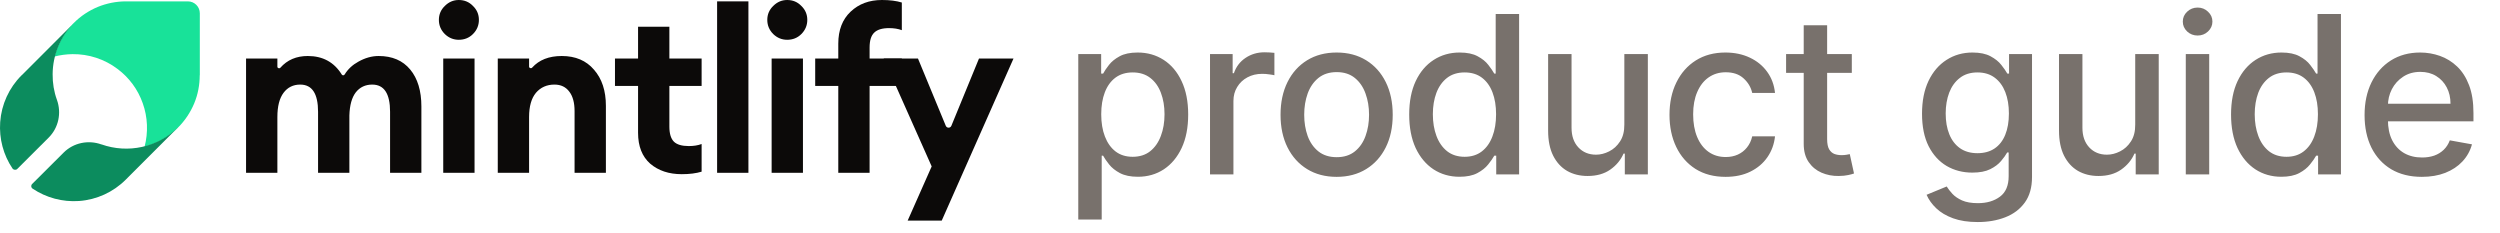
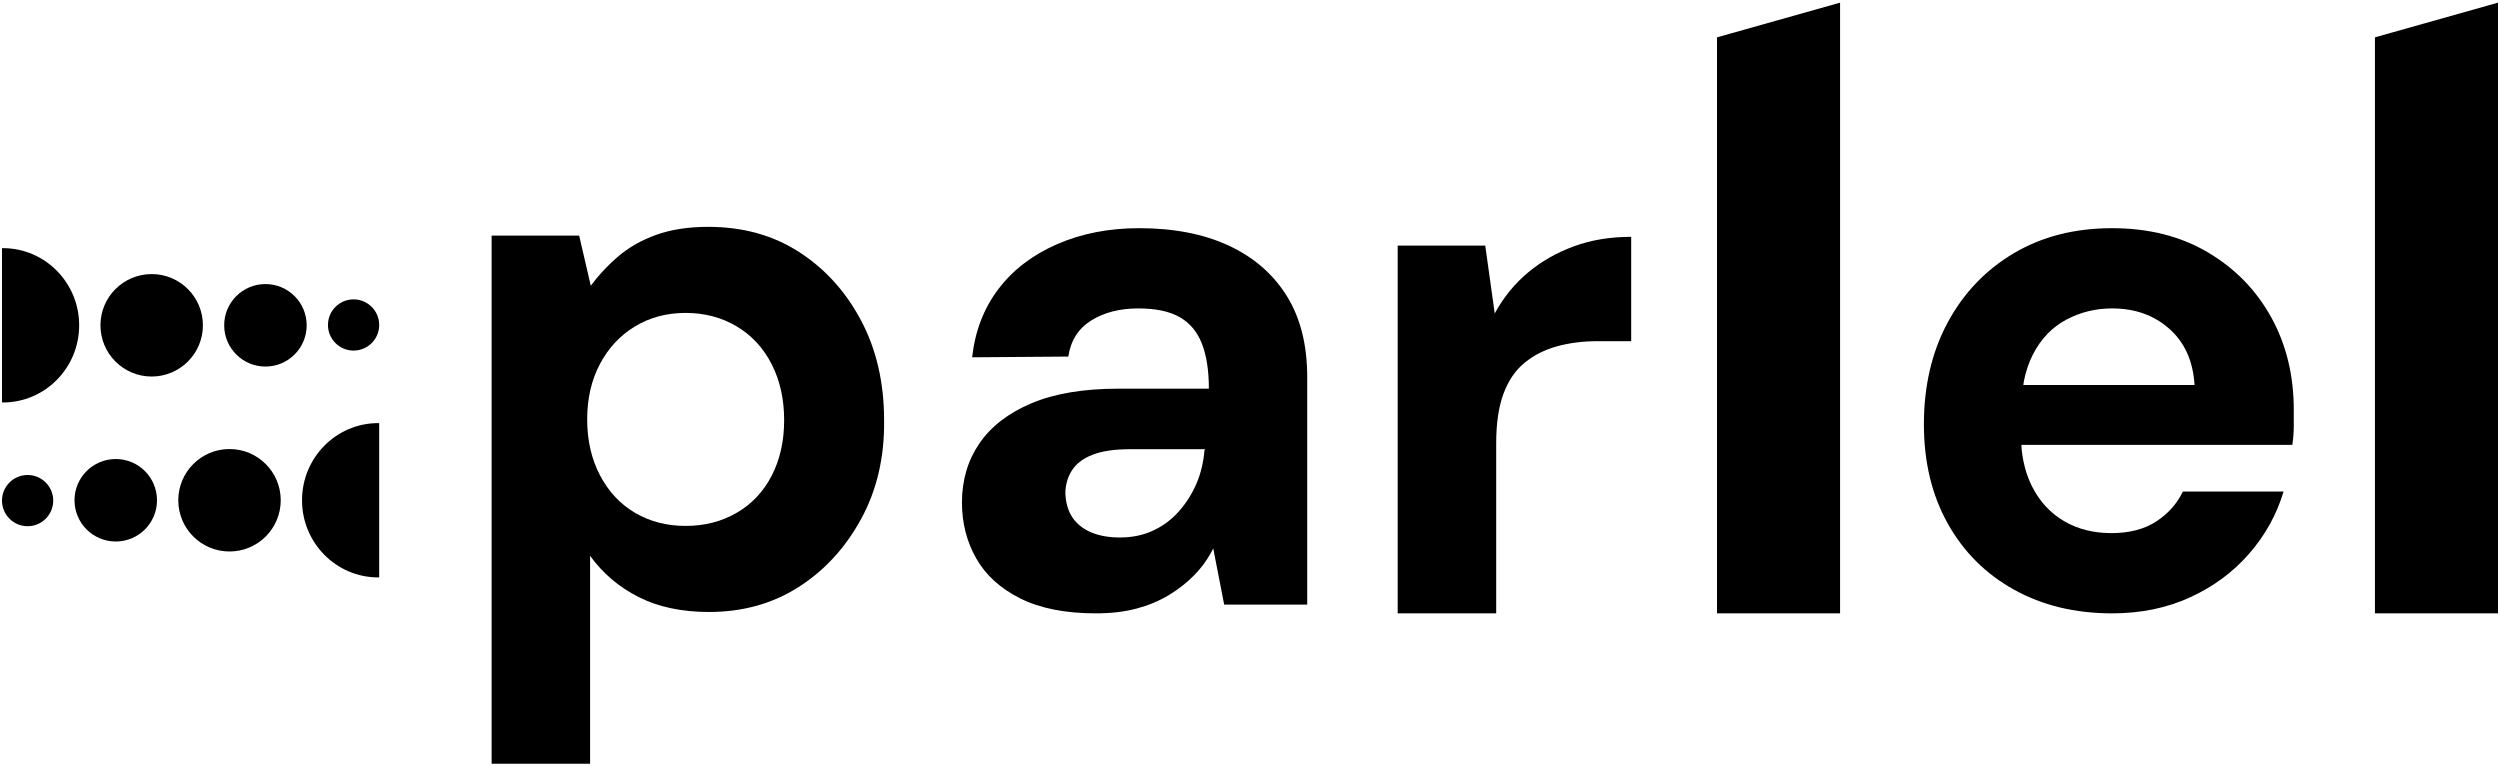
- <svg xmlns="http://www.w3.org/2000/svg" width="204" height="19" viewBox="0 0 204 19" fill="none">
-   <path d="M76.846 18H74.066L76.025 13.579L72.108 4.775H74.906L77.176 10.266C77.26 10.469 77.549 10.469 77.632 10.265L79.886 4.775H82.703L76.846 18Z" fill="#0C0A09" />
-   <path d="M68.404 14.101V7.013H66.52V4.775H68.404V3.563C68.404 2.456 68.74 1.585 69.411 0.951C70.082 0.317 70.934 0 71.966 0C72.601 0 73.141 0.068 73.589 0.205V2.462C73.291 2.35 72.943 2.294 72.545 2.294C71.985 2.294 71.581 2.419 71.332 2.667C71.084 2.904 70.959 3.308 70.959 3.88V4.775H73.589V7.013H70.959V14.101H68.404Z" fill="#0C0A09" />
-   <path d="M64.234 3.246C63.798 3.246 63.419 3.09 63.096 2.779C62.773 2.456 62.611 2.07 62.611 1.623C62.611 1.175 62.773 0.796 63.096 0.485C63.419 0.162 63.798 0 64.234 0C64.694 0 65.079 0.162 65.39 0.485C65.713 0.796 65.875 1.175 65.875 1.623C65.875 2.07 65.713 2.456 65.39 2.779C65.079 3.09 64.694 3.246 64.234 3.246ZM62.965 14.101V4.775H65.521V14.101H62.965Z" fill="#0C0A09" />
-   <path d="M58.516 14.101V0.112H61.071V14.101H58.516Z" fill="#0C0A09" />
-   <path d="M55.629 14.213C54.584 14.213 53.726 13.927 53.055 13.355C52.396 12.771 52.066 11.932 52.066 10.837V7.013H50.182V4.775H52.066V2.182H54.621V4.775H57.252V7.013H54.621V10.334C54.621 10.906 54.746 11.316 54.995 11.565C55.243 11.801 55.647 11.919 56.207 11.919C56.605 11.919 56.953 11.863 57.252 11.751V14.008C56.804 14.145 56.263 14.213 55.629 14.213Z" fill="#0C0A09" />
-   <path d="M40.618 14.102V4.775H43.173V5.436C43.173 5.558 43.339 5.612 43.42 5.521C43.989 4.887 44.796 4.57 45.84 4.57C46.96 4.57 47.836 4.943 48.471 5.689C49.117 6.423 49.441 7.405 49.441 8.636V14.102H46.885V9.065C46.885 8.381 46.742 7.853 46.456 7.48C46.17 7.094 45.766 6.902 45.244 6.902C44.622 6.902 44.118 7.126 43.733 7.573C43.36 8.021 43.173 8.68 43.173 9.55V14.102H40.618Z" fill="#0C0A09" />
-   <path d="M37.436 3.246C37.001 3.246 36.622 3.09 36.298 2.779C35.975 2.456 35.813 2.07 35.813 1.623C35.813 1.175 35.975 0.796 36.298 0.485C36.622 0.162 37.001 0 37.436 0C37.896 0 38.282 0.162 38.593 0.485C38.916 0.796 39.078 1.175 39.078 1.623C39.078 2.07 38.916 2.456 38.593 2.779C38.282 3.09 37.896 3.246 37.436 3.246ZM36.168 14.101V4.775H38.723V14.101H36.168Z" fill="#0C0A09" />
-   <path d="M31.83 14.102V9.121C31.83 7.642 31.345 6.902 30.375 6.902C29.815 6.902 29.367 7.113 29.032 7.536C28.708 7.959 28.534 8.587 28.509 9.42V14.102H25.954V9.121C25.954 7.642 25.469 6.902 24.499 6.902C23.927 6.902 23.473 7.126 23.137 7.573C22.802 8.021 22.634 8.68 22.634 9.55V14.102H20.078V4.775H22.634V5.443C22.634 5.564 22.797 5.618 22.877 5.527C23.44 4.889 24.186 4.57 25.115 4.57C26.341 4.57 27.266 5.075 27.889 6.084C27.941 6.168 28.068 6.167 28.12 6.082C28.389 5.644 28.761 5.296 29.237 5.036C29.784 4.726 30.337 4.57 30.897 4.57C32.004 4.57 32.862 4.937 33.471 5.671C34.08 6.404 34.385 7.412 34.385 8.692V14.102H31.83Z" fill="#0C0A09" />
-   <path d="M16.305 6.139V1.086C16.305 0.544 15.865 0.112 15.331 0.112H10.281C9.488 0.112 8.702 0.269 7.972 0.568C7.242 0.874 6.574 1.314 6.016 1.88L5.977 1.919C5.239 2.666 4.713 3.593 4.446 4.614C4.925 4.488 5.419 4.426 5.914 4.418C7.234 4.402 8.53 4.826 9.582 5.62C10.532 6.327 11.255 7.301 11.648 8.425C12.056 9.564 12.103 10.806 11.797 11.977C12.81 11.71 13.745 11.183 14.491 10.444L14.53 10.405C15.088 9.847 15.535 9.179 15.842 8.449C16.148 7.718 16.297 6.932 16.297 6.139H16.305Z" fill="#18E299" />
-   <path d="M4.295 6.053C4.303 4.503 4.921 3.016 6.008 1.904L1.807 6.108C1.791 6.124 1.775 6.131 1.76 6.147C0.735 7.165 0.117 8.527 0.015 9.967C-0.079 11.313 0.273 12.644 1.024 13.756C1.096 13.862 1.29 13.897 1.4 13.795L3.974 11.227C4.78 10.421 5.03 9.223 4.647 8.151C4.404 7.486 4.287 6.773 4.295 6.053Z" fill="#0C8C5E" />
-   <path d="M14.506 10.406C13.7 11.196 12.69 11.744 11.595 11.987C10.492 12.23 9.349 12.159 8.285 11.784C8.285 11.784 8.277 11.784 8.27 11.784C7.198 11.4 6.001 11.65 5.195 12.449L2.62 15.016C2.511 15.126 2.527 15.306 2.66 15.392C3.771 16.136 5.101 16.496 6.447 16.402C7.886 16.3 9.24 15.682 10.265 14.656L10.304 14.617L14.506 10.414V10.406Z" fill="#0C8C5E" />
-   <path d="M87.987 17.914V4.414H89.854V6.006H90.014C90.124 5.801 90.284 5.565 90.493 5.296C90.702 5.028 90.992 4.793 91.362 4.593C91.733 4.389 92.223 4.286 92.833 4.286C93.625 4.286 94.333 4.487 94.955 4.887C95.577 5.288 96.065 5.865 96.418 6.62C96.776 7.374 96.956 8.281 96.956 9.343C96.956 10.404 96.779 11.313 96.425 12.072C96.071 12.826 95.585 13.408 94.968 13.817C94.35 14.222 93.644 14.424 92.852 14.424C92.255 14.424 91.767 14.324 91.388 14.124C91.013 13.924 90.719 13.689 90.506 13.421C90.293 13.152 90.129 12.914 90.014 12.705H89.899V17.914H87.987ZM89.86 9.323C89.86 10.014 89.96 10.619 90.161 11.139C90.361 11.659 90.651 12.066 91.03 12.36C91.409 12.649 91.874 12.794 92.424 12.794C92.995 12.794 93.472 12.643 93.855 12.34C94.239 12.034 94.529 11.618 94.725 11.094C94.925 10.57 95.025 9.98 95.025 9.323C95.025 8.676 94.927 8.094 94.731 7.578C94.539 7.063 94.249 6.656 93.862 6.357C93.478 6.059 92.999 5.91 92.424 5.91C91.87 5.91 91.401 6.053 91.017 6.338C90.638 6.624 90.35 7.022 90.154 7.534C89.958 8.045 89.86 8.642 89.86 9.323ZM98.737 14.232V4.414H100.584V5.974H100.686C100.865 5.445 101.181 5.03 101.632 4.727C102.088 4.421 102.604 4.267 103.179 4.267C103.299 4.267 103.439 4.271 103.601 4.28C103.767 4.289 103.897 4.299 103.991 4.312V6.14C103.914 6.119 103.778 6.095 103.582 6.07C103.386 6.04 103.19 6.025 102.994 6.025C102.542 6.025 102.14 6.121 101.786 6.313C101.436 6.5 101.159 6.762 100.955 7.099C100.75 7.431 100.648 7.811 100.648 8.237V14.232H98.737ZM109.069 14.431C108.149 14.431 107.345 14.22 106.659 13.798C105.973 13.376 105.441 12.786 105.061 12.027C104.682 11.269 104.492 10.382 104.492 9.368C104.492 8.35 104.682 7.459 105.061 6.696C105.441 5.933 105.973 5.341 106.659 4.919C107.345 4.497 108.149 4.286 109.069 4.286C109.99 4.286 110.793 4.497 111.479 4.919C112.165 5.341 112.698 5.933 113.077 6.696C113.456 7.459 113.646 8.35 113.646 9.368C113.646 10.382 113.456 11.269 113.077 12.027C112.698 12.786 112.165 13.376 111.479 13.798C110.793 14.22 109.99 14.431 109.069 14.431ZM109.076 12.826C109.672 12.826 110.166 12.668 110.558 12.353C110.95 12.038 111.24 11.618 111.428 11.094C111.62 10.57 111.715 9.992 111.715 9.362C111.715 8.735 111.62 8.16 111.428 7.636C111.24 7.107 110.95 6.683 110.558 6.364C110.166 6.044 109.672 5.884 109.076 5.884C108.475 5.884 107.976 6.044 107.58 6.364C107.188 6.683 106.896 7.107 106.704 7.636C106.517 8.16 106.423 8.735 106.423 9.362C106.423 9.992 106.517 10.57 106.704 11.094C106.896 11.618 107.188 12.038 107.58 12.353C107.976 12.668 108.475 12.826 109.076 12.826ZM119.095 14.424C118.302 14.424 117.595 14.222 116.972 13.817C116.355 13.408 115.869 12.826 115.515 12.072C115.166 11.313 114.991 10.404 114.991 9.343C114.991 8.281 115.168 7.374 115.521 6.62C115.879 5.865 116.369 5.288 116.992 4.887C117.614 4.487 118.319 4.286 119.107 4.286C119.717 4.286 120.207 4.389 120.578 4.593C120.953 4.793 121.242 5.028 121.447 5.296C121.656 5.565 121.818 5.801 121.933 6.006H122.048V1.142H123.959V14.232H122.092V12.705H121.933C121.818 12.914 121.651 13.152 121.434 13.421C121.221 13.689 120.927 13.924 120.552 14.124C120.177 14.324 119.691 14.424 119.095 14.424ZM119.516 12.794C120.066 12.794 120.531 12.649 120.91 12.36C121.293 12.066 121.583 11.659 121.779 11.139C121.98 10.619 122.08 10.014 122.08 9.323C122.08 8.642 121.982 8.045 121.786 7.534C121.59 7.022 121.302 6.624 120.923 6.338C120.543 6.053 120.075 5.91 119.516 5.91C118.941 5.91 118.462 6.059 118.078 6.357C117.695 6.656 117.405 7.063 117.209 7.578C117.017 8.094 116.921 8.676 116.921 9.323C116.921 9.98 117.019 10.57 117.215 11.094C117.411 11.618 117.701 12.034 118.085 12.34C118.472 12.643 118.95 12.794 119.516 12.794ZM132.546 10.161V4.414H134.464V14.232H132.585V12.532H132.482C132.256 13.056 131.894 13.493 131.396 13.842C130.901 14.188 130.286 14.36 129.548 14.36C128.918 14.36 128.359 14.222 127.874 13.945C127.392 13.664 127.013 13.248 126.736 12.698C126.463 12.149 126.327 11.469 126.327 10.659V4.414H128.238V10.429C128.238 11.098 128.423 11.631 128.794 12.027C129.165 12.424 129.646 12.622 130.239 12.622C130.597 12.622 130.952 12.532 131.306 12.353C131.664 12.174 131.96 11.904 132.195 11.541C132.433 11.179 132.55 10.719 132.546 10.161ZM140.807 14.431C139.857 14.431 139.039 14.215 138.353 13.785C137.671 13.35 137.147 12.752 136.78 11.989C136.414 11.226 136.231 10.352 136.231 9.368C136.231 8.371 136.418 7.491 136.793 6.728C137.168 5.961 137.697 5.362 138.378 4.932C139.06 4.502 139.864 4.286 140.788 4.286C141.534 4.286 142.199 4.425 142.783 4.702C143.366 4.975 143.837 5.358 144.195 5.852C144.557 6.347 144.773 6.924 144.841 7.585H142.981C142.878 7.124 142.644 6.728 142.278 6.396C141.915 6.063 141.43 5.897 140.82 5.897C140.288 5.897 139.821 6.038 139.42 6.319C139.024 6.596 138.715 6.992 138.494 7.508C138.272 8.019 138.161 8.624 138.161 9.323C138.161 10.039 138.27 10.657 138.487 11.177C138.704 11.697 139.011 12.1 139.408 12.385C139.808 12.671 140.279 12.813 140.82 12.813C141.182 12.813 141.511 12.747 141.805 12.615C142.103 12.479 142.352 12.285 142.552 12.034C142.757 11.782 142.9 11.48 142.981 11.126H144.841C144.773 11.761 144.566 12.328 144.221 12.826C143.876 13.325 143.413 13.717 142.834 14.002C142.258 14.288 141.583 14.431 140.807 14.431ZM151.108 4.414V5.948H145.745V4.414H151.108ZM147.183 2.062H149.094V11.35C149.094 11.72 149.15 11.999 149.26 12.187C149.371 12.37 149.514 12.496 149.689 12.564C149.868 12.628 150.062 12.66 150.27 12.66C150.424 12.66 150.558 12.649 150.673 12.628C150.788 12.607 150.878 12.59 150.942 12.577L151.287 14.156C151.176 14.198 151.018 14.241 150.814 14.284C150.609 14.33 150.354 14.356 150.047 14.36C149.544 14.369 149.075 14.279 148.64 14.092C148.206 13.904 147.854 13.614 147.586 13.223C147.317 12.83 147.183 12.338 147.183 11.746V2.062ZM161.382 18.119C160.602 18.119 159.931 18.017 159.369 17.812C158.81 17.607 158.354 17.337 158.001 17C157.647 16.663 157.383 16.295 157.208 15.894L158.851 15.217C158.966 15.404 159.119 15.602 159.311 15.811C159.507 16.024 159.771 16.205 160.104 16.355C160.44 16.504 160.873 16.578 161.401 16.578C162.126 16.578 162.724 16.401 163.197 16.048C163.67 15.698 163.907 15.14 163.907 14.373V12.443H163.786C163.67 12.652 163.504 12.884 163.287 13.139C163.074 13.395 162.78 13.617 162.405 13.804C162.03 13.992 161.542 14.085 160.941 14.085C160.166 14.085 159.467 13.904 158.844 13.542C158.227 13.176 157.737 12.636 157.374 11.925C157.016 11.209 156.837 10.329 156.837 9.285C156.837 8.241 157.014 7.346 157.368 6.6C157.726 5.855 158.216 5.284 158.838 4.887C159.46 4.487 160.166 4.286 160.954 4.286C161.563 4.286 162.055 4.389 162.43 4.593C162.805 4.793 163.097 5.028 163.306 5.296C163.519 5.565 163.683 5.801 163.798 6.006H163.939V4.414H165.812V14.45C165.812 15.293 165.616 15.986 165.224 16.527C164.832 17.068 164.301 17.469 163.632 17.729C162.967 17.989 162.217 18.119 161.382 18.119ZM161.363 12.5C161.913 12.5 162.377 12.372 162.756 12.117C163.14 11.857 163.43 11.486 163.626 11.004C163.826 10.519 163.926 9.937 163.926 9.259C163.926 8.599 163.828 8.017 163.632 7.514C163.436 7.012 163.148 6.62 162.769 6.338C162.39 6.053 161.921 5.91 161.363 5.91C160.788 5.91 160.308 6.059 159.925 6.357C159.541 6.651 159.251 7.052 159.055 7.559C158.864 8.066 158.768 8.633 158.768 9.259C158.768 9.903 158.866 10.467 159.062 10.953C159.258 11.439 159.548 11.818 159.931 12.091C160.319 12.364 160.796 12.5 161.363 12.5ZM174.234 10.161V4.414H176.152V14.232H174.273V12.532H174.171C173.945 13.056 173.582 13.493 173.084 13.842C172.59 14.188 171.974 14.36 171.237 14.36C170.606 14.36 170.048 14.222 169.562 13.945C169.08 13.664 168.701 13.248 168.424 12.698C168.151 12.149 168.015 11.469 168.015 10.659V4.414H169.926V10.429C169.926 11.098 170.112 11.631 170.482 12.027C170.853 12.424 171.335 12.622 171.927 12.622C172.285 12.622 172.641 12.532 172.994 12.353C173.352 12.174 173.649 11.904 173.883 11.541C174.122 11.179 174.239 10.719 174.234 10.161ZM178.36 14.232V4.414H180.271V14.232H178.36ZM179.325 2.899C178.993 2.899 178.707 2.789 178.469 2.567C178.234 2.341 178.117 2.073 178.117 1.762C178.117 1.446 178.234 1.178 178.469 0.956C178.707 0.73 178.993 0.617 179.325 0.617C179.658 0.617 179.941 0.73 180.175 0.956C180.414 1.178 180.533 1.446 180.533 1.762C180.533 2.073 180.414 2.341 180.175 2.567C179.941 2.789 179.658 2.899 179.325 2.899ZM186.158 14.424C185.365 14.424 184.658 14.222 184.036 13.817C183.418 13.408 182.932 12.826 182.578 12.072C182.229 11.313 182.054 10.404 182.054 9.343C182.054 8.281 182.231 7.374 182.585 6.62C182.943 5.865 183.433 5.288 184.055 4.887C184.677 4.487 185.382 4.286 186.171 4.286C186.78 4.286 187.27 4.389 187.641 4.593C188.016 4.793 188.306 5.028 188.51 5.296C188.719 5.565 188.881 5.801 188.996 6.006H189.111V1.142H191.022V14.232H189.156V12.705H188.996C188.881 12.914 188.715 13.152 188.497 13.421C188.284 13.689 187.99 13.924 187.615 14.124C187.24 14.324 186.755 14.424 186.158 14.424ZM186.58 12.794C187.13 12.794 187.594 12.649 187.973 12.36C188.357 12.066 188.647 11.659 188.843 11.139C189.043 10.619 189.143 10.014 189.143 9.323C189.143 8.642 189.045 8.045 188.849 7.534C188.653 7.022 188.365 6.624 187.986 6.338C187.607 6.053 187.138 5.91 186.58 5.91C186.005 5.91 185.525 6.059 185.142 6.357C184.758 6.656 184.468 7.063 184.272 7.578C184.081 8.094 183.985 8.676 183.985 9.323C183.985 9.98 184.083 10.57 184.279 11.094C184.475 11.618 184.764 12.034 185.148 12.34C185.536 12.643 186.013 12.794 186.58 12.794ZM197.622 14.431C196.654 14.431 195.821 14.224 195.122 13.81C194.428 13.393 193.891 12.807 193.512 12.053C193.137 11.294 192.949 10.406 192.949 9.387C192.949 8.382 193.137 7.495 193.512 6.728C193.891 5.961 194.419 5.362 195.097 4.932C195.779 4.502 196.575 4.286 197.487 4.286C198.041 4.286 198.578 4.378 199.098 4.561C199.618 4.745 200.085 5.032 200.498 5.424C200.911 5.816 201.237 6.325 201.476 6.952C201.715 7.574 201.834 8.33 201.834 9.221V9.899H194.029V8.467H199.961C199.961 7.964 199.859 7.519 199.654 7.131C199.45 6.739 199.162 6.43 198.791 6.204C198.425 5.978 197.994 5.865 197.5 5.865C196.963 5.865 196.494 5.997 196.094 6.262C195.698 6.521 195.391 6.862 195.173 7.284C194.96 7.702 194.854 8.156 194.854 8.646V9.764C194.854 10.421 194.969 10.979 195.199 11.439C195.433 11.899 195.759 12.251 196.177 12.494C196.595 12.732 197.083 12.852 197.641 12.852C198.003 12.852 198.333 12.801 198.632 12.698C198.93 12.592 199.188 12.434 199.405 12.225C199.622 12.017 199.789 11.759 199.904 11.452L201.713 11.778C201.568 12.31 201.308 12.777 200.933 13.178C200.562 13.574 200.095 13.883 199.533 14.105C198.975 14.322 198.338 14.431 197.622 14.431Z" fill="#78716C" />
+ <svg xmlns="http://www.w3.org/2000/svg" width="3758" height="1150" xml:space="preserve" overflow="hidden">
+   <g transform="translate(-385 -724)">
+     <g>
+       <path d="M1449.69 1065C1501.59 1065 1547.1 1077.61 1586.21 1102.83 1625.33 1128.05 1656.4 1162.4 1679.42 1205.9 1702.45 1249.39 1713.97 1299.28 1713.97 1355.56 1714.7 1411.12 1703.18 1460.64 1679.42 1504.14 1655.67 1547.63 1624.23 1581.8 1585.12 1606.65 1546.01 1631.51 1501.23 1643.93 1450.79 1643.93 1409.85 1643.93 1374.57 1636.44 1344.96 1621.46 1315.36 1606.47 1291.05 1585.82 1272.04 1559.51L1272.04 1872 1124 1872 1124 1078.16 1255.59 1078.16 1273.08 1153.57 1281.22 1143.05C1290.82 1131.4 1301.65 1120.37 1313.71 1109.95 1329.79 1096.07 1348.98 1085.1 1371.28 1077.06 1393.58 1069.02 1419.71 1065 1449.69 1065ZM1415.69 1194.38C1387.18 1194.38 1361.78 1201.14 1339.48 1214.67 1317.18 1228.19 1299.64 1247.01 1286.84 1271.14 1274.05 1295.26 1267.65 1323.04 1267.65 1354.47 1267.65 1385.9 1274.05 1413.86 1286.84 1438.35 1299.64 1462.83 1317.18 1481.66 1339.48 1494.81 1361.78 1507.97 1387.18 1514.55 1415.69 1514.55 1444.21 1514.55 1469.79 1507.97 1492.46 1494.81 1515.12 1481.66 1532.66 1463.02 1545.09 1438.9 1557.52 1414.77 1563.73 1387 1563.73 1355.56 1563.73 1324.13 1557.52 1296.17 1545.09 1271.68 1532.66 1247.2 1515.12 1228.19 1492.46 1214.67 1469.79 1201.14 1444.21 1194.38 1415.69 1194.38Z" fill="#000000" fill-rule="evenodd" fill-opacity="1" />
+       <path d="M3559.94 1067C3614.77 1067 3662.65 1079.06 3703.6 1103.19 3744.54 1127.31 3776.34 1159.84 3799 1200.78 3821.67 1241.72 3833 1288.15 3833 1340.05 3833 1347.36 3833 1355.59 3833 1364.72 3833 1373.86 3832.27 1383.18 3830.81 1392.69L3423.6 1392.69 3423.92 1399.1C3426.04 1420.14 3431.35 1439.02 3439.85 1455.74 3451.18 1478.04 3467.09 1495.22 3487.56 1507.28 3508.03 1519.34 3531.79 1525.38 3558.84 1525.38 3585.89 1525.38 3608.37 1519.53 3626.28 1507.83 3644.19 1496.13 3657.54 1481.15 3666.31 1462.87L3817.65 1462.87C3807.41 1497.23 3790.23 1528.3 3766.1 1556.08 3741.98 1583.86 3712.37 1605.79 3677.28 1621.87 3642.18 1637.96 3603.07 1646 3559.94 1646 3504.37 1646 3455.21 1634.12 3412.44 1610.36 3369.67 1586.6 3336.4 1553.34 3312.64 1510.57 3288.88 1467.8 3277 1418.27 3277 1361.98 3277 1304.23 3288.88 1253.24 3312.64 1209.01 3336.4 1164.78 3369.48 1130.05 3411.89 1104.83 3454.29 1079.61 3503.64 1067 3559.94 1067ZM3559.94 1187.62C3535.08 1187.62 3512.05 1193.29 3490.85 1204.62 3469.64 1215.95 3453.01 1233.32 3440.95 1256.71 3434.92 1268.41 3430.39 1281.66 3427.38 1296.46L3426.46 1302.77 3683.86 1302.77C3681.66 1266.94 3669.05 1238.8 3646.02 1218.33 3622.99 1197.86 3594.3 1187.62 3559.94 1187.62Z" fill="#000000" fill-rule="evenodd" fill-opacity="1" />
+       <path d="M2837 1080 2837 1236.86 2786.54 1236.86C2764.61 1236.86 2744.31 1239.42 2725.67 1244.53 2707.02 1249.65 2690.75 1257.88 2676.86 1269.22 2662.96 1280.55 2652.36 1296.09 2645.05 1315.83 2637.73 1335.58 2634.08 1360.44 2634.08 1390.42L2634.08 1646 2486 1646 2486 1093.16 2617.62 1093.16 2631.88 1195.17C2645.05 1171.04 2661.68 1150.57 2681.79 1133.75 2701.9 1116.93 2724.94 1103.77 2750.9 1094.26 2776.85 1084.75 2805.56 1080 2837 1080Z" fill="#000000" fill-rule="evenodd" fill-opacity="1" />
+       <path d="M2097.07 1067C2149.63 1067 2194.7 1075.77 2232.29 1093.32 2269.89 1110.86 2298.9 1136.09 2319.34 1168.98 2339.78 1201.88 2350 1242.45 2350 1290.7L2350 1632.84 2225.18 1632.84 2208.75 1548.4C2201.45 1563.02 2192.15 1576.18 2180.83 1587.88 2169.52 1599.58 2156.56 1609.81 2141.96 1618.59 2127.36 1627.36 2111.12 1634.12 2093.24 1638.87 2075.35 1643.62 2055.1 1646 2032.47 1646 1986.48 1646 1948.52 1638.51 1918.59 1623.52 1888.67 1608.53 1866.59 1588.43 1852.35 1563.21 1838.12 1537.99 1831 1510.02 1831 1479.32 1831 1445.69 1839.76 1416.08 1857.28 1390.49 1874.8 1364.91 1900.89 1344.8 1935.57 1330.18 1970.24 1315.56 2013.85 1308.25 2066.41 1308.25L2202.18 1308.25C2202.18 1281.2 2198.72 1258.72 2191.78 1240.81 2184.85 1222.9 2173.72 1209.56 2158.39 1200.78 2143.06 1192.01 2122.25 1187.62 2095.97 1187.62 2068.24 1187.62 2044.7 1193.66 2025.35 1205.72 2006.01 1217.78 1994.51 1235.87 1990.86 1260L1846.33 1261.1C1850.71 1221.62 1863.85 1187.44 1885.75 1158.57 1907.65 1129.69 1937.03 1107.21 1973.89 1091.13 2010.75 1075.04 2051.81 1067 2097.07 1067ZM2082.84 1399.27C2060.21 1399.27 2041.78 1402.01 2027.54 1407.49 2013.31 1412.97 2002.91 1420.83 1996.34 1431.07 1989.77 1441.3 1986.48 1453 1986.48 1466.16 1987.21 1480.78 1990.86 1492.84 1997.43 1502.35 2004 1511.85 2013.31 1519.16 2025.35 1524.28 2037.4 1529.4 2051.81 1531.95 2068.6 1531.95 2086.85 1531.95 2103.46 1528.48 2118.42 1521.54 2133.39 1514.59 2146.34 1504.91 2157.29 1492.48 2168.24 1480.05 2177 1466.16 2183.57 1450.81 2190.14 1435.45 2194.15 1418.64 2195.61 1400.36L2196.71 1399.27 2082.84 1399.27Z" fill="#000000" fill-rule="evenodd" fill-opacity="1" />
+       <path d="M3151 728 3151 1646 2966 1646 2966 780.128 3151 728Z" fill="#000000" fill-rule="evenodd" fill-opacity="1" />
+       <path d="M4140 728 4140 1646 3955 1646 3955 780.128 4140 728Z" fill="#000000" fill-rule="evenodd" fill-opacity="1" />
+       <path d="M807 1476C807 1518.53 772.526 1553 730 1553 687.474 1553 653 1518.53 653 1476 653 1433.47 687.474 1399 730 1399 772.526 1399 807 1433.47 807 1476Z" fill="#000000" fill-rule="evenodd" fill-opacity="1" />
+       <path d="M621 1476C621 1510.24 593.242 1538 559 1538 524.758 1538 497 1510.24 497 1476 497 1441.76 524.758 1414 559 1414 593.242 1414 621 1441.76 621 1476Z" fill="#000000" fill-rule="evenodd" fill-opacity="1" />
+       <path d="M465 1476.5C465 1497.76 447.763 1515 426.5 1515 405.237 1515 388 1497.76 388 1476.5 388 1455.24 405.237 1438 426.5 1438 447.763 1438 465 1455.24 465 1476.5Z" fill="#000000" fill-rule="evenodd" fill-opacity="1" />
+       <path d="M953.697 1360 955 1360.27 955 1591.73 953.697 1592C890.351 1592 839 1540.07 839 1476 839 1411.93 890.351 1360 953.697 1360Z" fill="#000000" fill-rule="evenodd" fill-opacity="1" />
+       <path d="M536 1213C536 1170.47 570.474 1136 613 1136 655.526 1136 690 1170.47 690 1213 690 1255.53 655.526 1290 613 1290 570.474 1290 536 1255.53 536 1213Z" fill="#000000" fill-rule="evenodd" fill-opacity="1" />
+       <path d="M722 1213C722 1178.76 749.758 1151 784 1151 818.242 1151 846 1178.76 846 1213 846 1247.24 818.242 1275 784 1275 749.758 1275 722 1247.24 722 1213Z" fill="#000000" fill-rule="evenodd" fill-opacity="1" />
+       <path d="M878 1212.5C878 1191.24 895.237 1174 916.5 1174 937.763 1174 955 1191.24 955 1212.5 955 1233.76 937.763 1251 916.5 1251 895.237 1251 878 1233.76 878 1212.5Z" fill="#000000" fill-rule="evenodd" fill-opacity="1" />
+       <path d="M389.303 1329 388 1328.73 388 1097.27 389.303 1097C452.649 1097 504 1148.93 504 1213 504 1277.07 452.649 1329 389.303 1329Z" fill="#000000" fill-rule="evenodd" fill-opacity="1" />
+     </g>
+   </g>
</svg>
